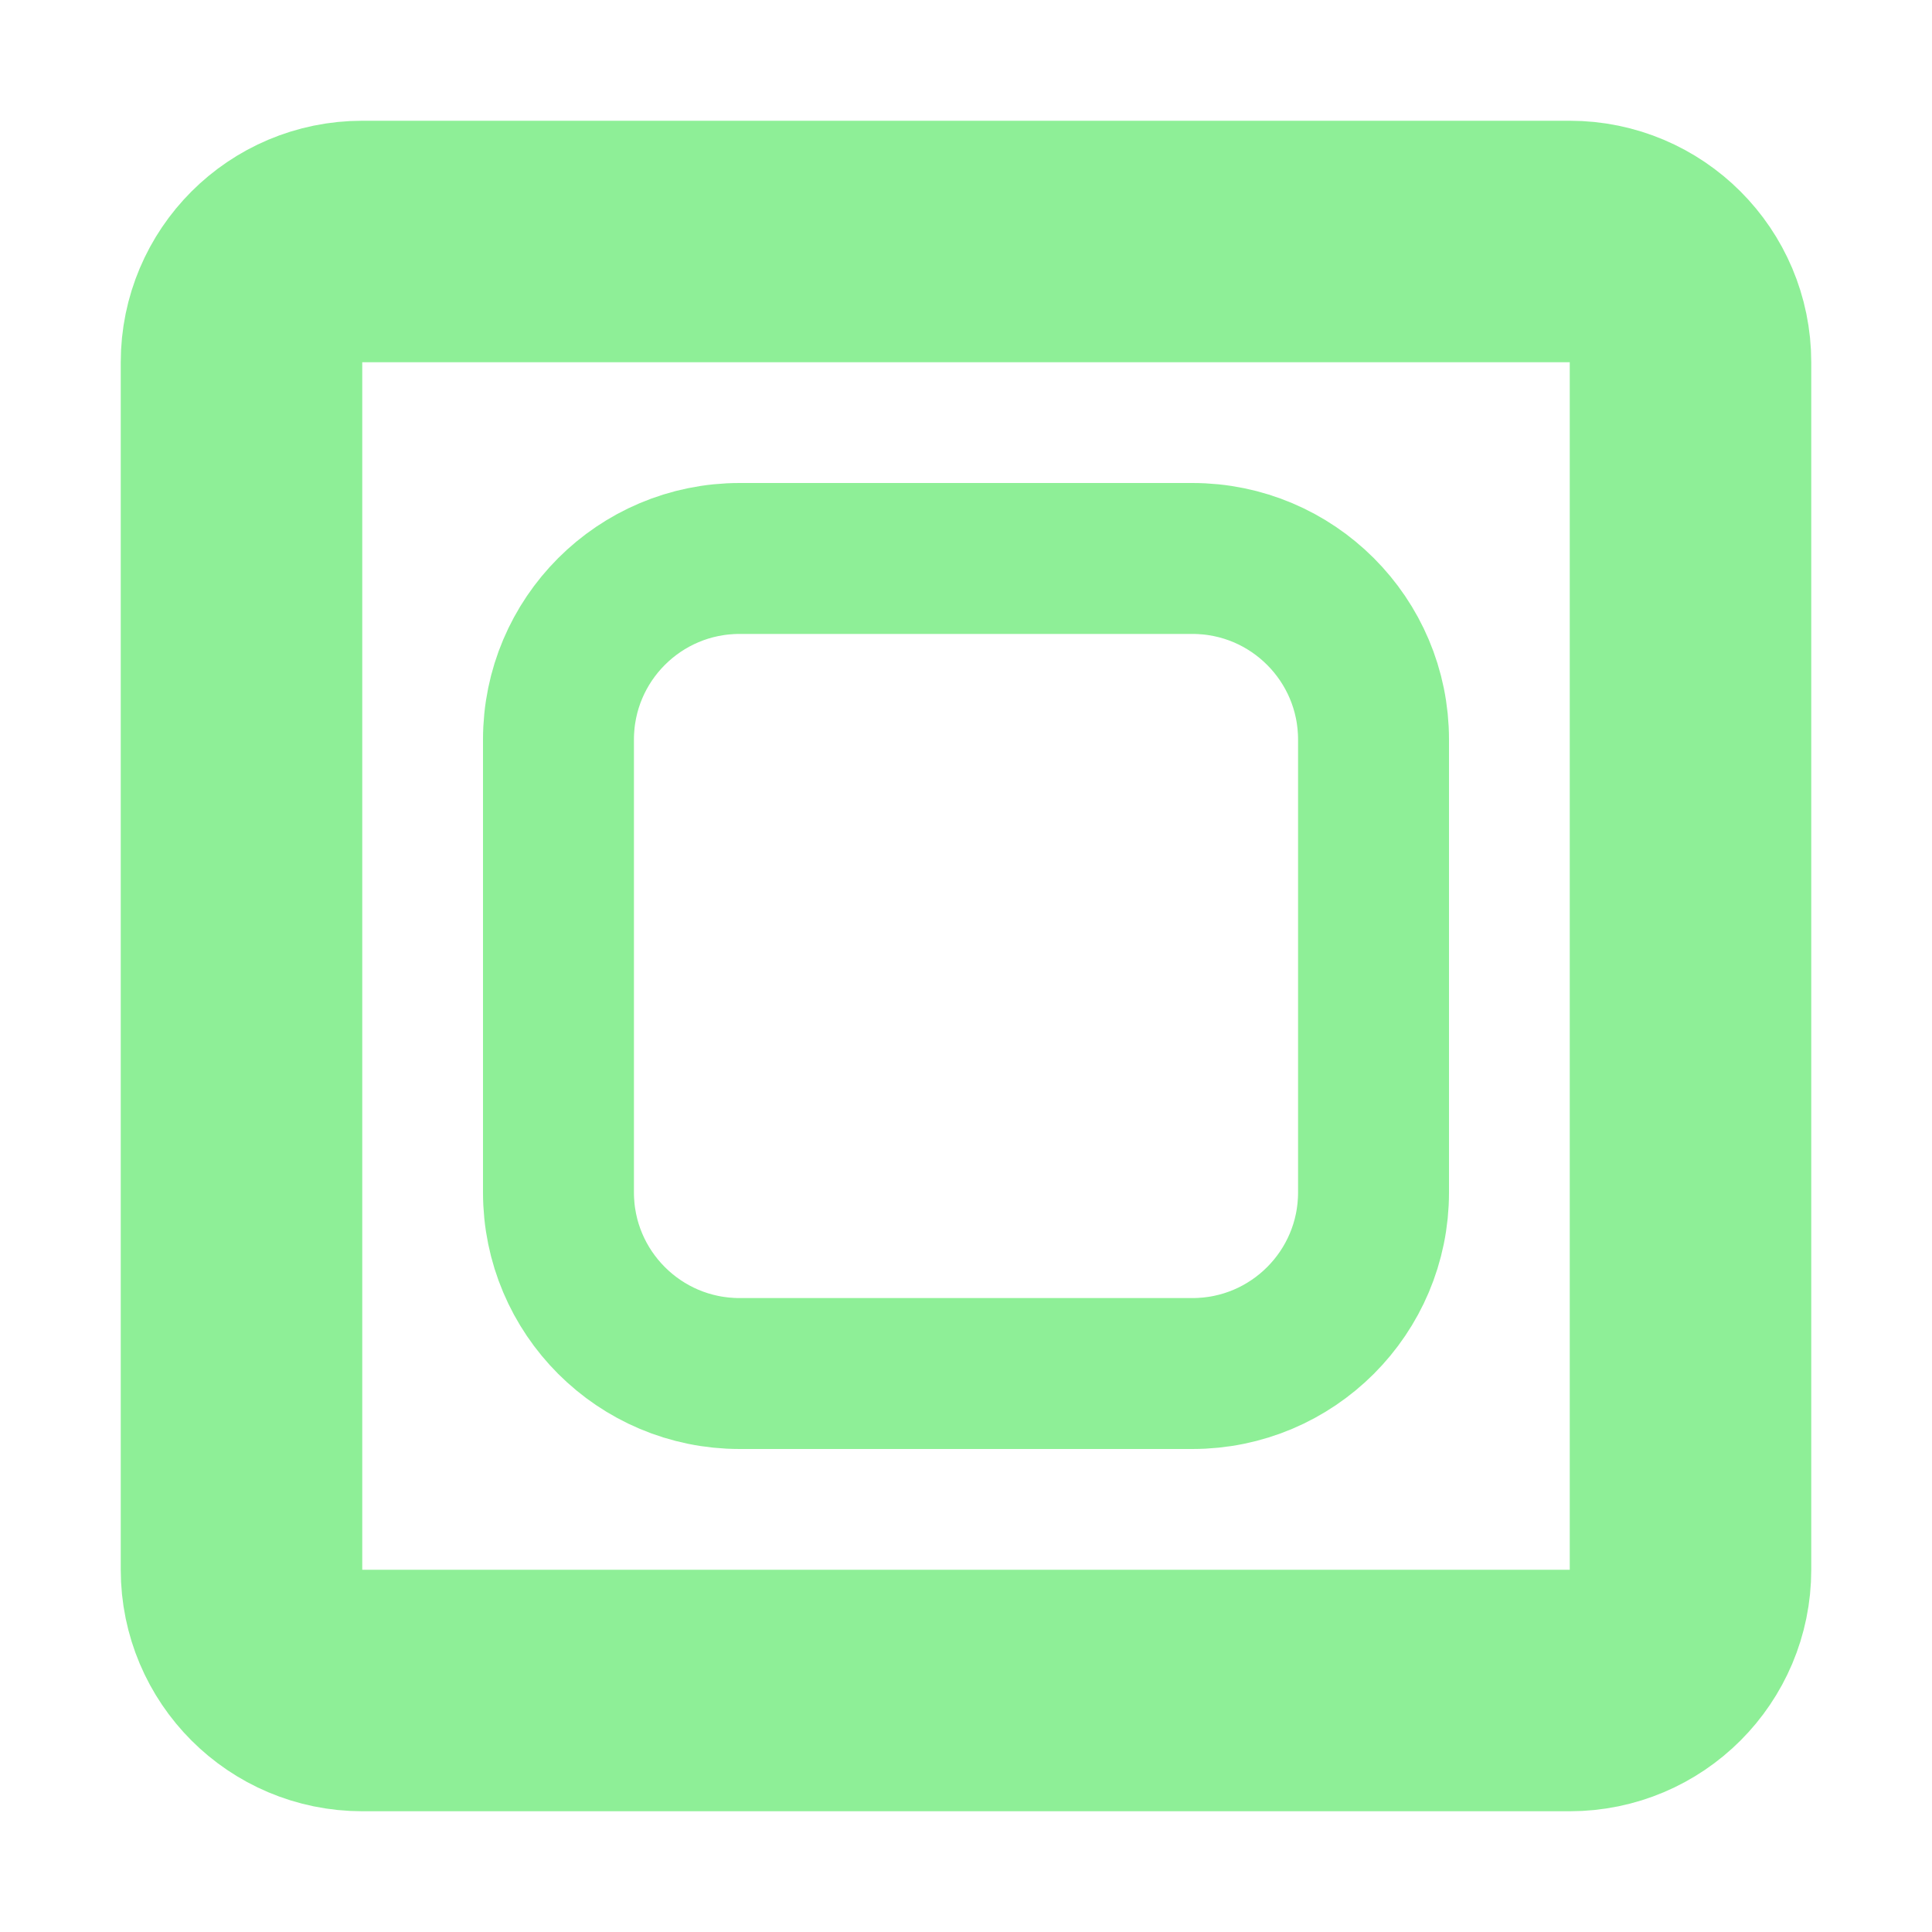
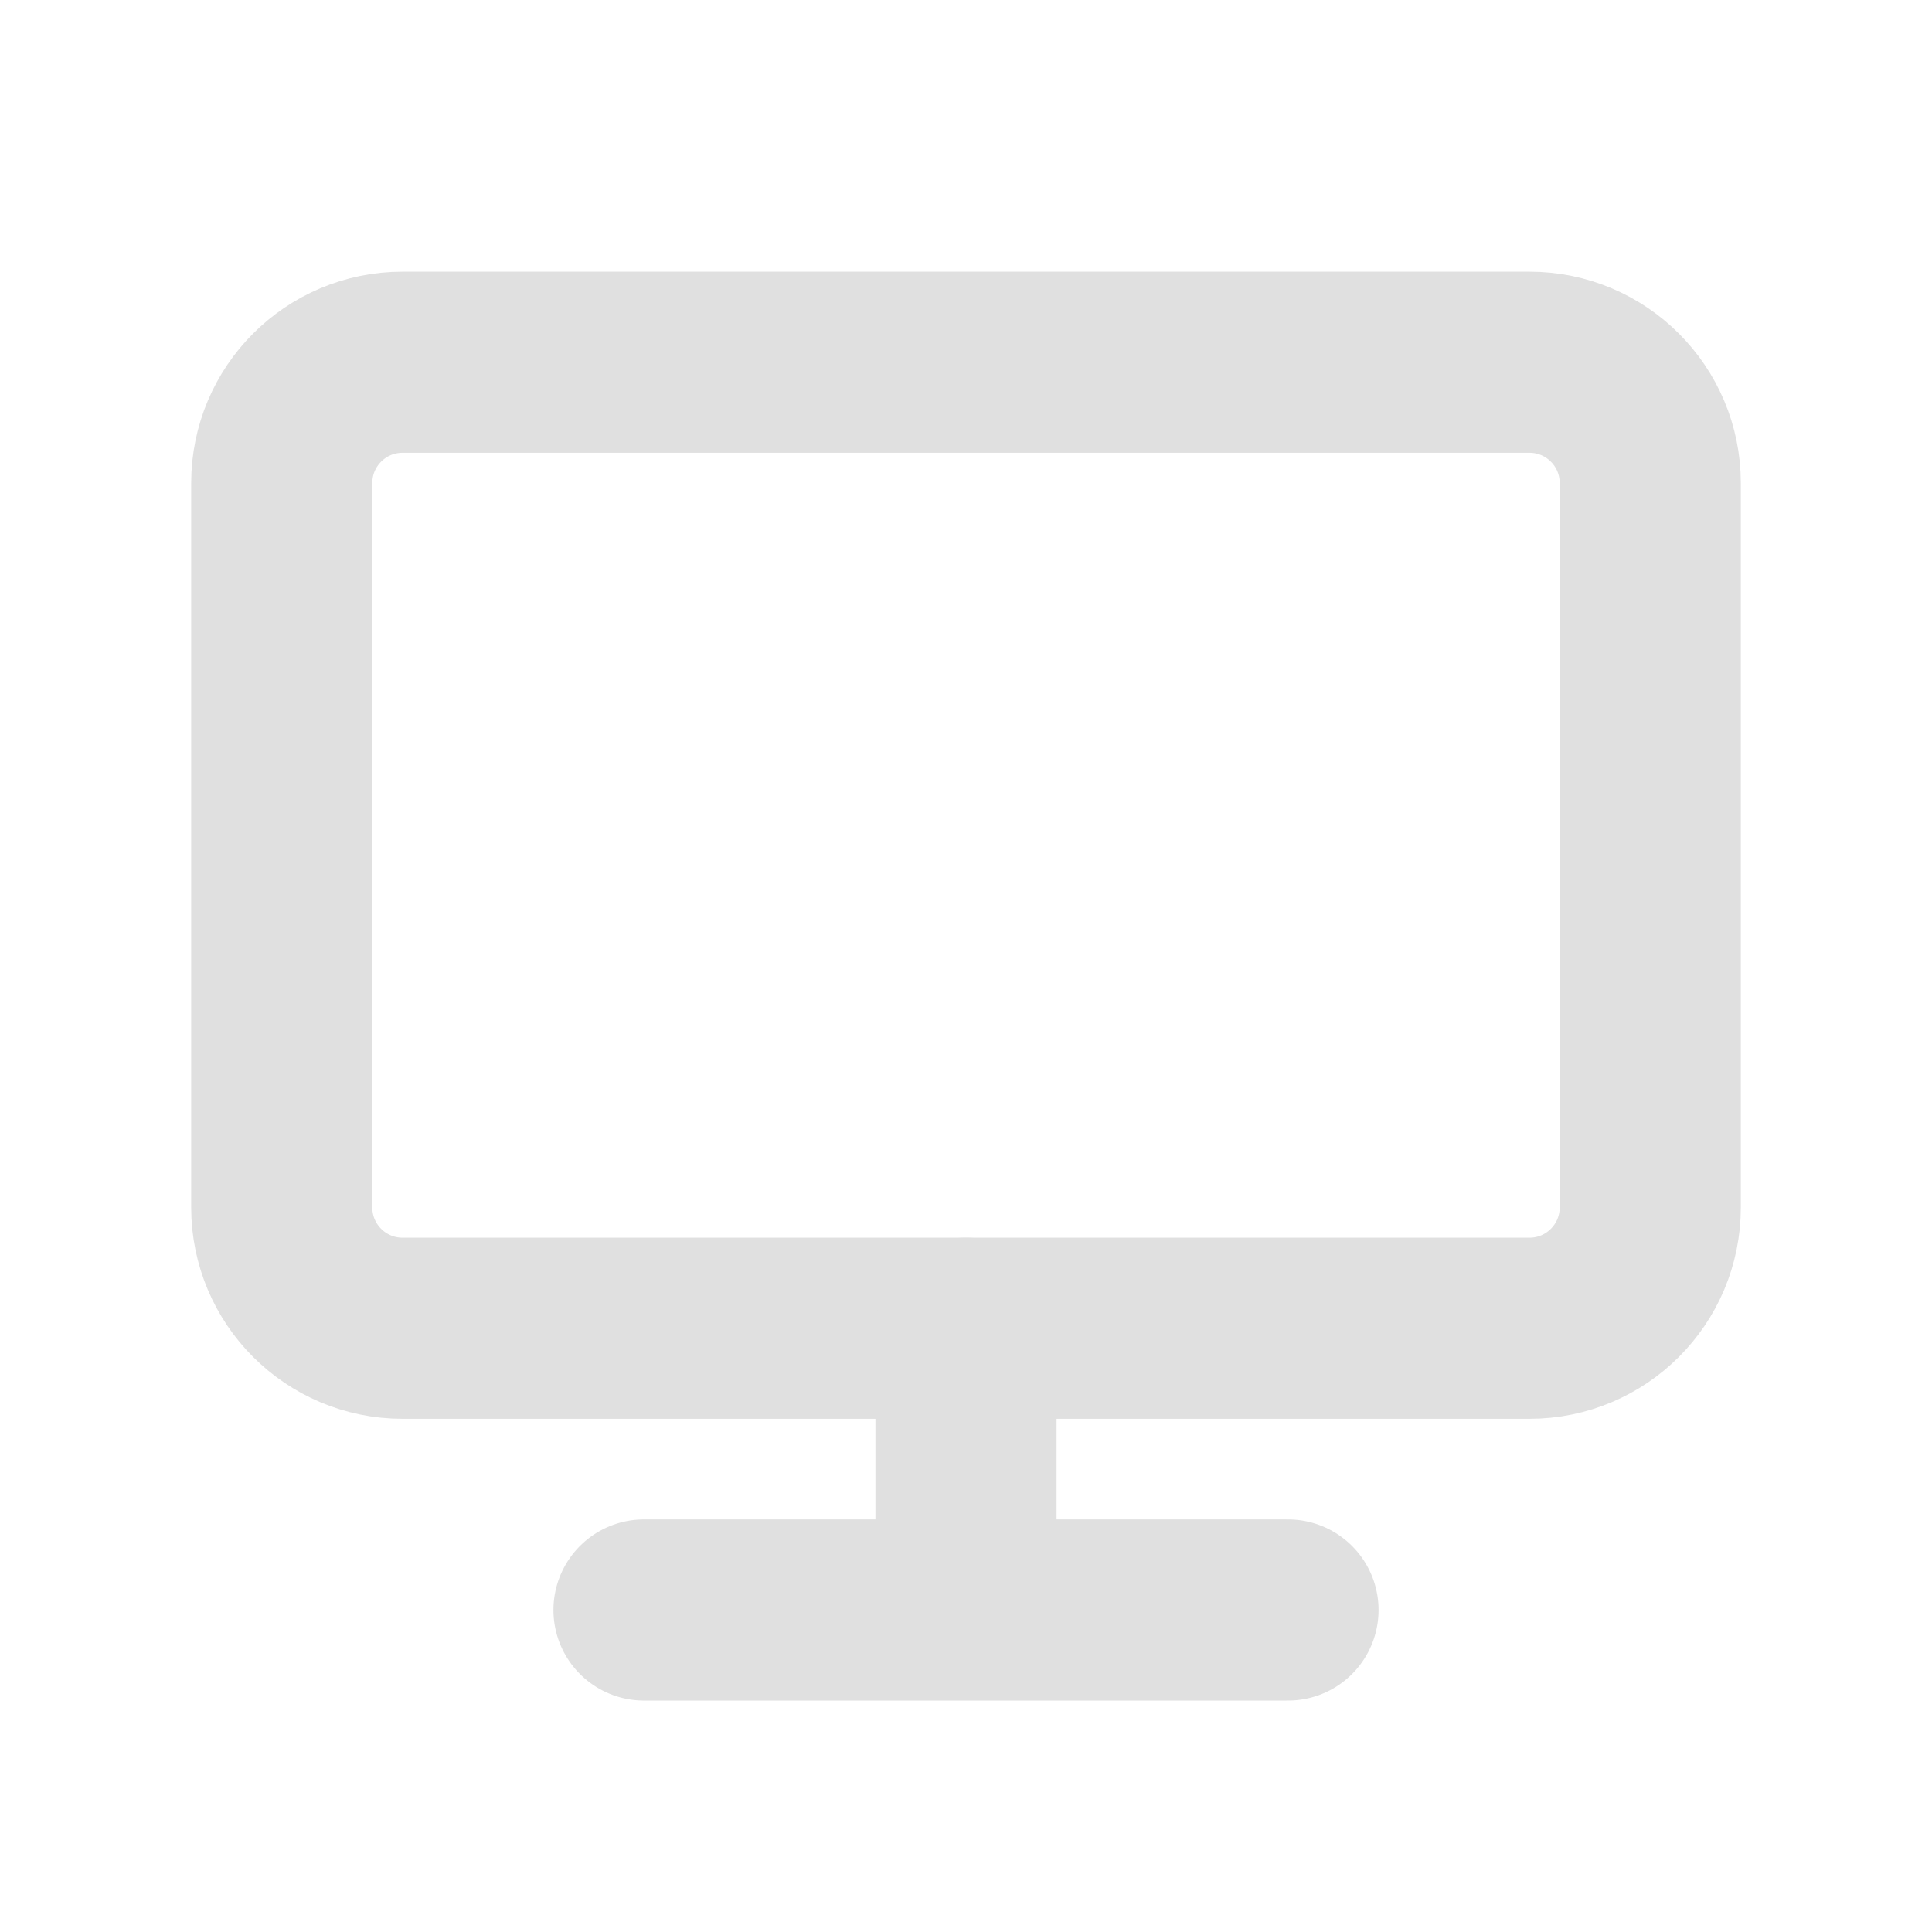
- <svg xmlns="http://www.w3.org/2000/svg" width="16" height="16">
-   <g fill="none" stroke="#8eef97">
-     <rect width="12" height="12" x="2" y="2" stroke-width="2" rx="1" />
-     <rect width="6.75" height="6.75" x="4.625" y="4.625" stroke-width="1.25" rx="1.5" />
-   </g>
+ <svg xmlns="http://www.w3.org/2000/svg" width="16" height="16" viewBox="0 0 24 24" fill="none" stroke="#e0e0e0" stroke-width="2.25" stroke-linecap="round" stroke-linejoin="round">
+   <rect x="3.5" y="4.5" width="17" height="12" rx="1.5" />
+   <path d="M12 16.5V20M8 20h8" />
</svg>
